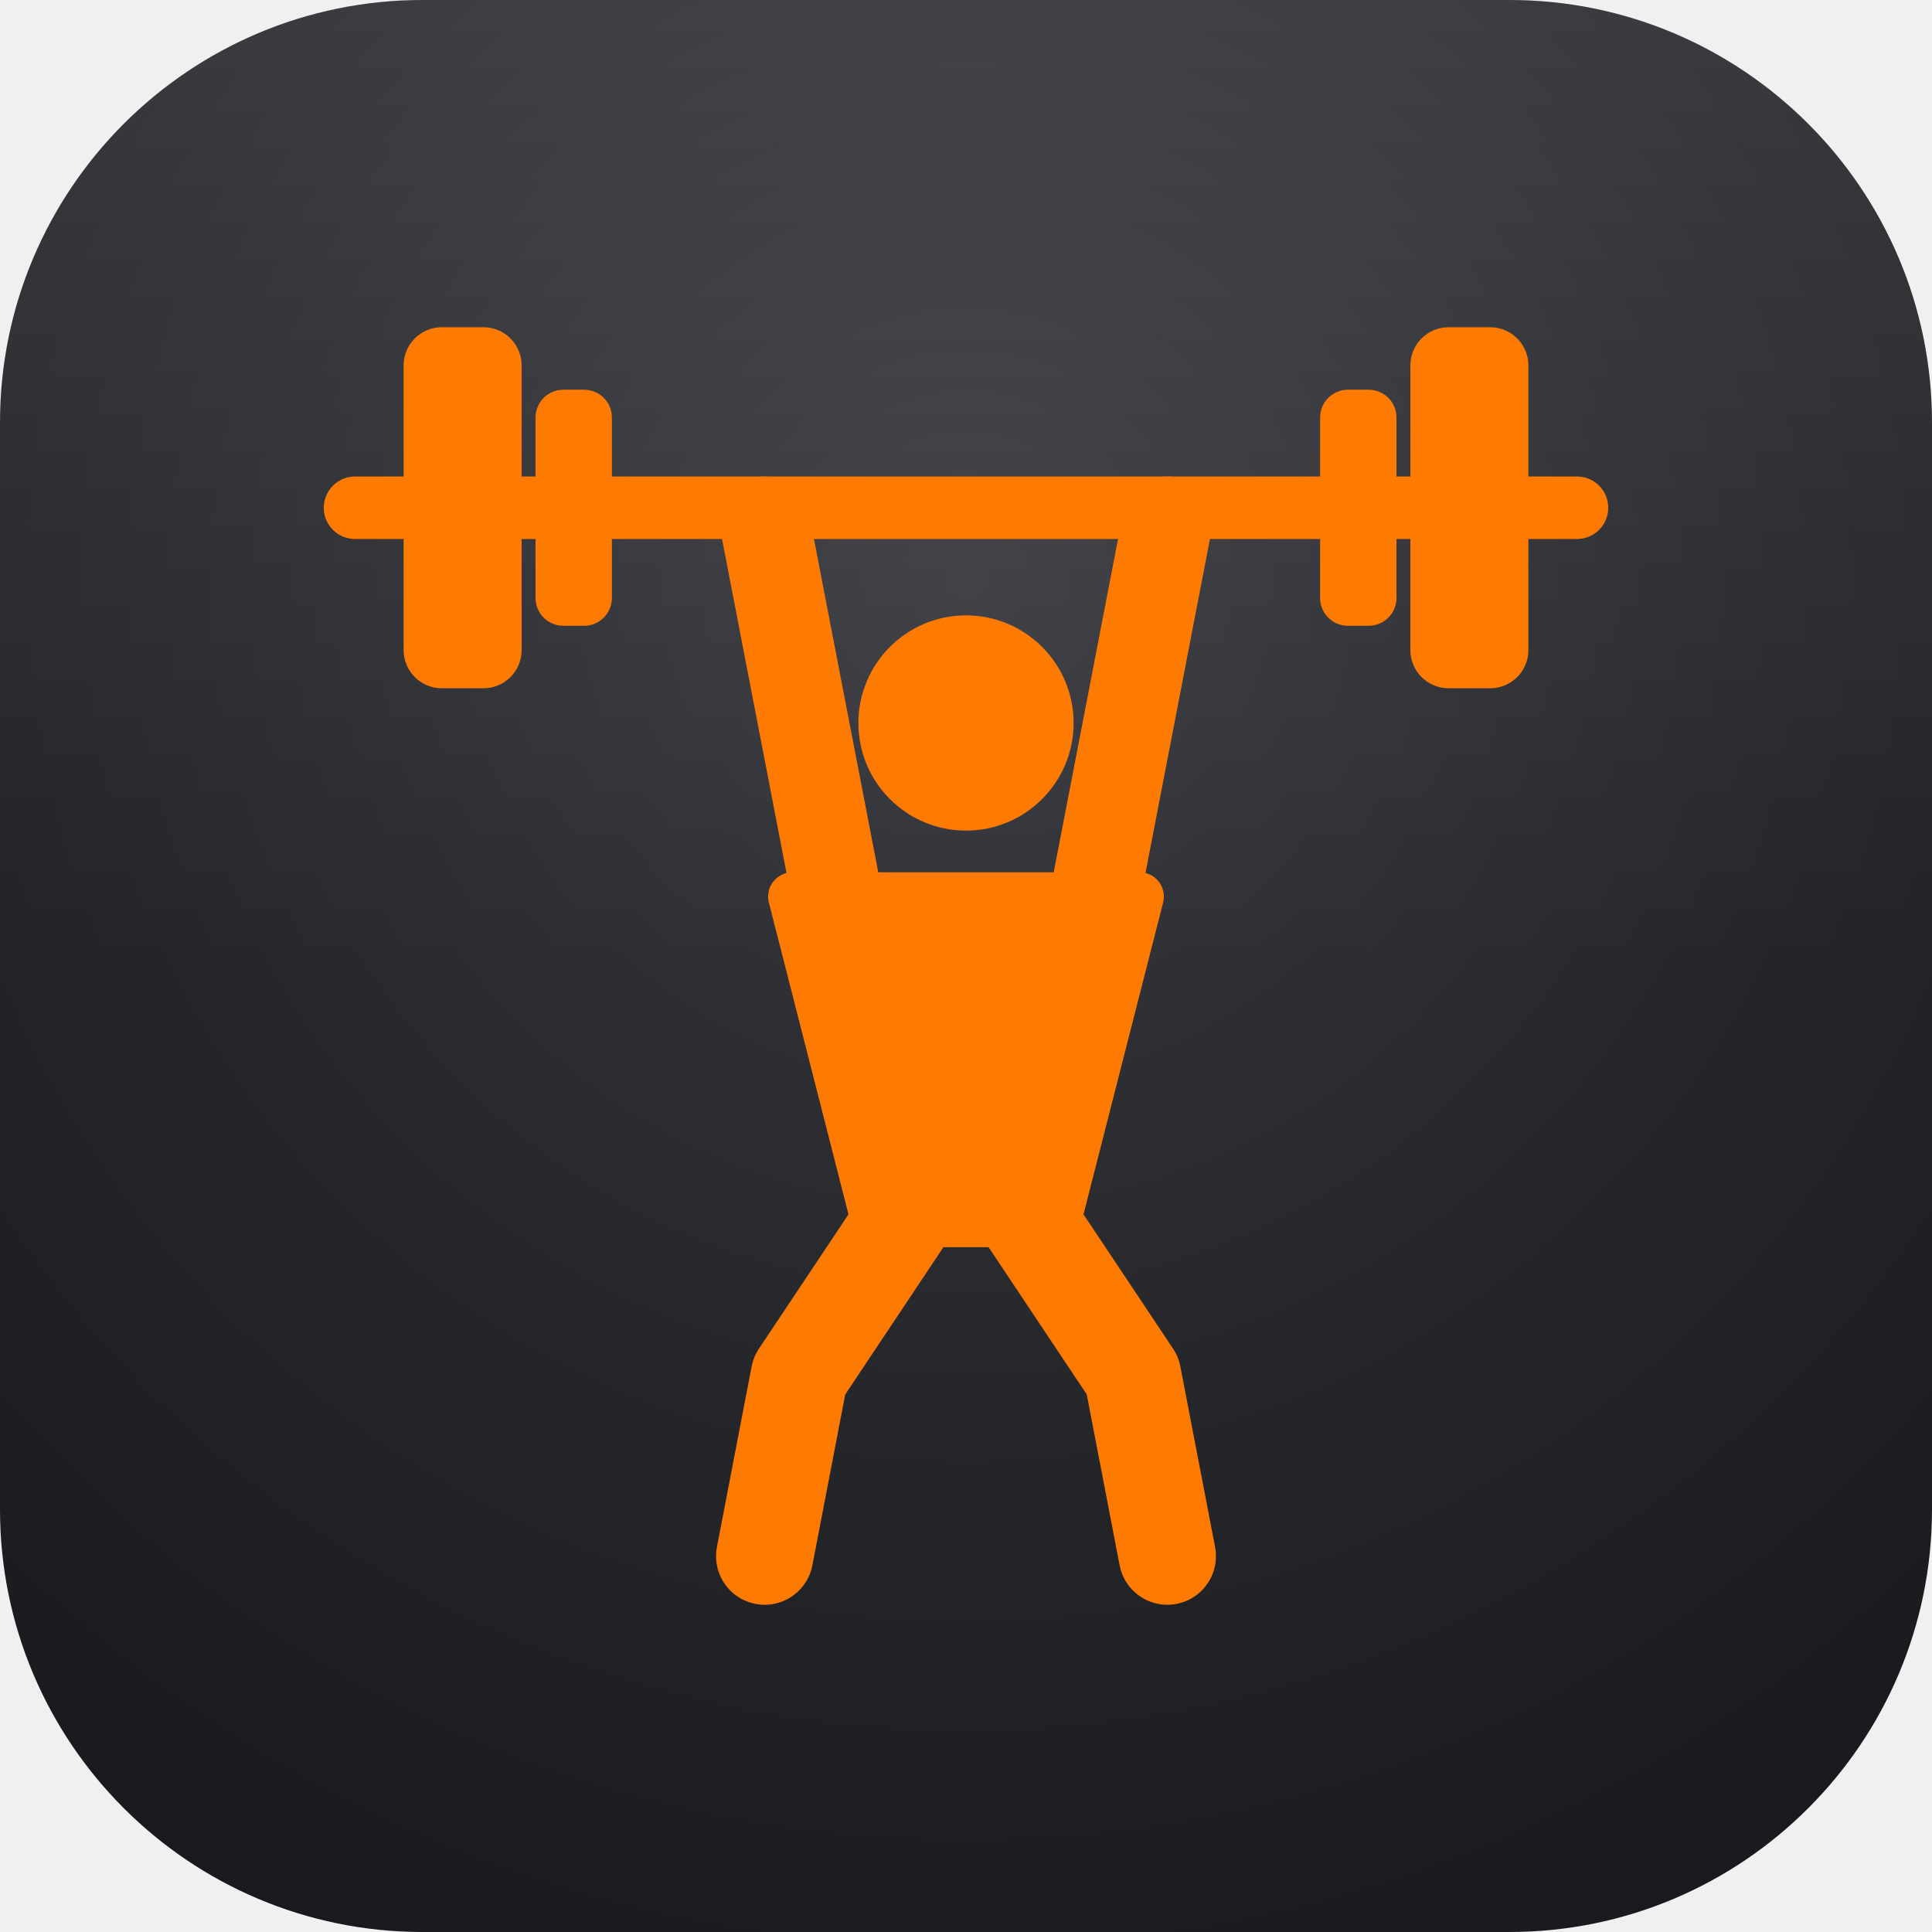
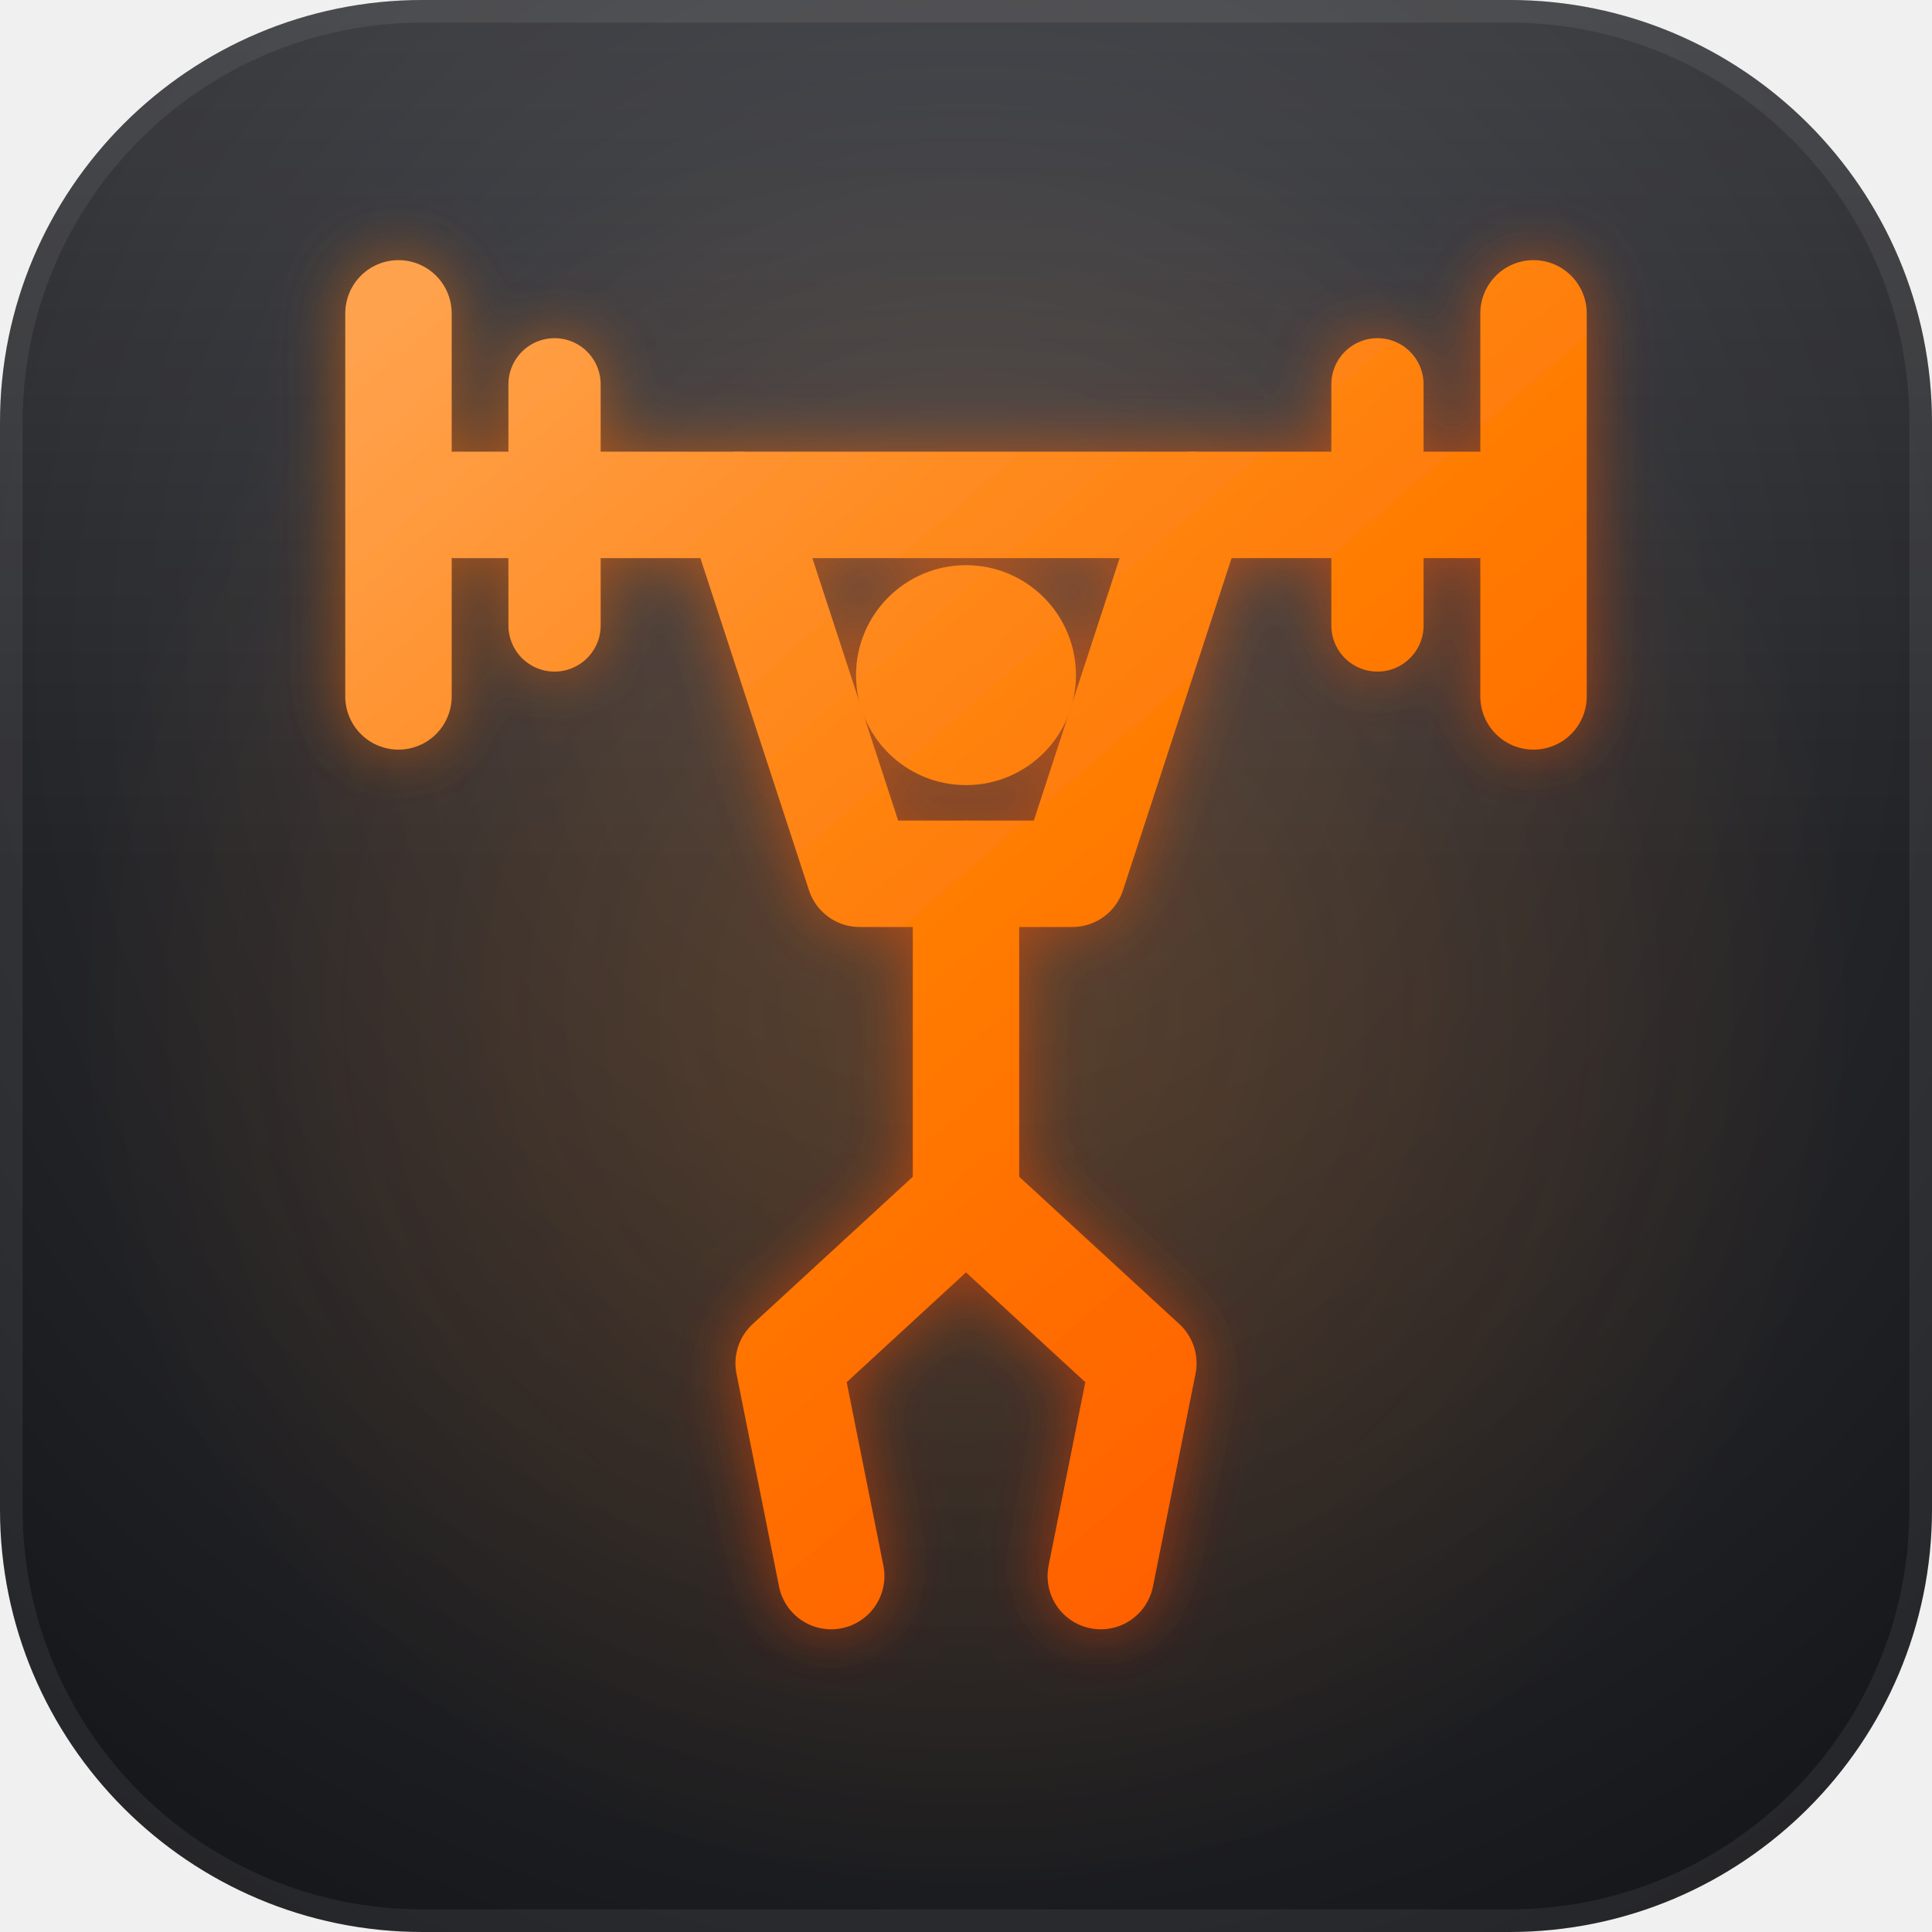
<svg xmlns="http://www.w3.org/2000/svg" viewBox="0 0 512 512" width="512" height="512" role="img" aria-label="SaniFit">
  <defs>
-     <radialGradient id="bg" cx="50%" cy="30%" r="80%">
-       <stop offset="0" stop-color="#3a3b41" />
-       <stop offset=".55" stop-color="#25262a" />
-       <stop offset="1" stop-color="#18191c" />
+     <radialGradient id="graphite" cx="50%" cy="34%" r="78%">
+       <stop offset="0" stop-color="#3b3c42" />
+       <stop offset=".6" stop-color="#232428" />
+       <stop offset="1" stop-color="#141518" />
+     </radialGradient>
+     <radialGradient id="halo" cx="50%" cy="52%" r="46%">
+       <stop offset="0" stop-color="#ff7a00" stop-opacity=".20" />
+       <stop offset="1" stop-color="#ff7a00" stop-opacity="0" />
    </radialGradient>
    <linearGradient id="gloss" x1="0" y1="0" x2="0" y2="1">
-       <stop offset="0" stop-color="#ffffff" stop-opacity=".10" />
-       <stop offset=".5" stop-color="#ffffff" stop-opacity="0" />
+       <stop offset="0" stop-color="#ffffff" stop-opacity=".12" />
+       <stop offset=".45" stop-color="#ffffff" stop-opacity="0" />
    </linearGradient>
+     <linearGradient id="orange" gradientUnits="userSpaceOnUse" x1="96" y1="96" x2="416" y2="466">
+       <stop offset="0" stop-color="#ffa24d" />
+       <stop offset=".5" stop-color="#ff7a00" />
+       <stop offset="1" stop-color="#ff5500" />
+     </linearGradient>
+     <filter id="glow" x="-20%" y="-20%" width="140%" height="140%">
+       <feGaussianBlur in="SourceGraphic" stdDeviation="9" result="b" />
+       <feColorMatrix in="b" type="matrix" values="1 0 0 0 0  0 .45 0 0 0  0 0 0 0 0  0 0 0 .55 0" result="g" />
+       <feMerge>
+         <feMergeNode in="g" />
+         <feMergeNode in="SourceGraphic" />
+       </feMerge>
+     </filter>
  </defs>
-   <rect width="512" height="512" rx="112" fill="url(#bg)" />
+   <rect width="512" height="512" rx="112" fill="url(#graphite)" />
+   <rect width="512" height="512" rx="112" fill="url(#halo)" />
  <rect width="512" height="512" rx="112" fill="url(#gloss)" />
-   <g transform="translate(256 256) scale(0.92) translate(-256 -282)">
-     <g fill="#ff7a00" stroke="#ff7a00" stroke-linecap="round" stroke-linejoin="round">
-       <line x1="80" y1="150" x2="432" y2="150" stroke-width="18" />
-       <rect x="94" y="98" width="34" height="104" rx="11" stroke="none" />
-       <rect x="132" y="116" width="22" height="68" rx="8" stroke="none" />
-       <rect x="384" y="98" width="34" height="104" rx="11" stroke="none" />
-       <rect x="358" y="116" width="22" height="68" rx="8" stroke="none" />
-       <line x1="220" y1="268" x2="198" y2="154" stroke-width="26" fill="none" />
-       <line x1="292" y1="268" x2="314" y2="154" stroke-width="26" fill="none" />
-       <circle cx="256" cy="212" r="31" stroke="none" />
-       <path d="M206 262 H306 L282 356 H230 Z" stroke-width="14" />
-       <polyline points="240,352 208,400 198,452" stroke-width="28" fill="none" />
-       <polyline points="272,352 304,400 314,452" stroke-width="28" fill="none" />
+   <rect x="3" y="3" width="506" height="506" rx="109" fill="none" stroke="#ffffff" stroke-opacity=".07" stroke-width="6" />
+   <g transform="translate(256 256) scale(0.94) translate(-256 -280)">
+     <g fill="none" stroke="url(#orange)" stroke-width="30" stroke-linecap="round" stroke-linejoin="round" filter="url(#glow)">
+       <path d="M112 150H400" />
+       <path d="M96 96V204M416 96V204" />
+       <path d="M140 116V184M372 116V184" stroke-width="26" />
+       <path d="M192 150 226 254H286L320 150" />
+       <circle cx="256" cy="198" r="31" fill="url(#orange)" stroke="none" />
+       <path d="M256 254V346" />
+       <path d="M256 346 206 392 218 452M256 346 306 392 294 452" />
    </g>
  </g>
</svg>
